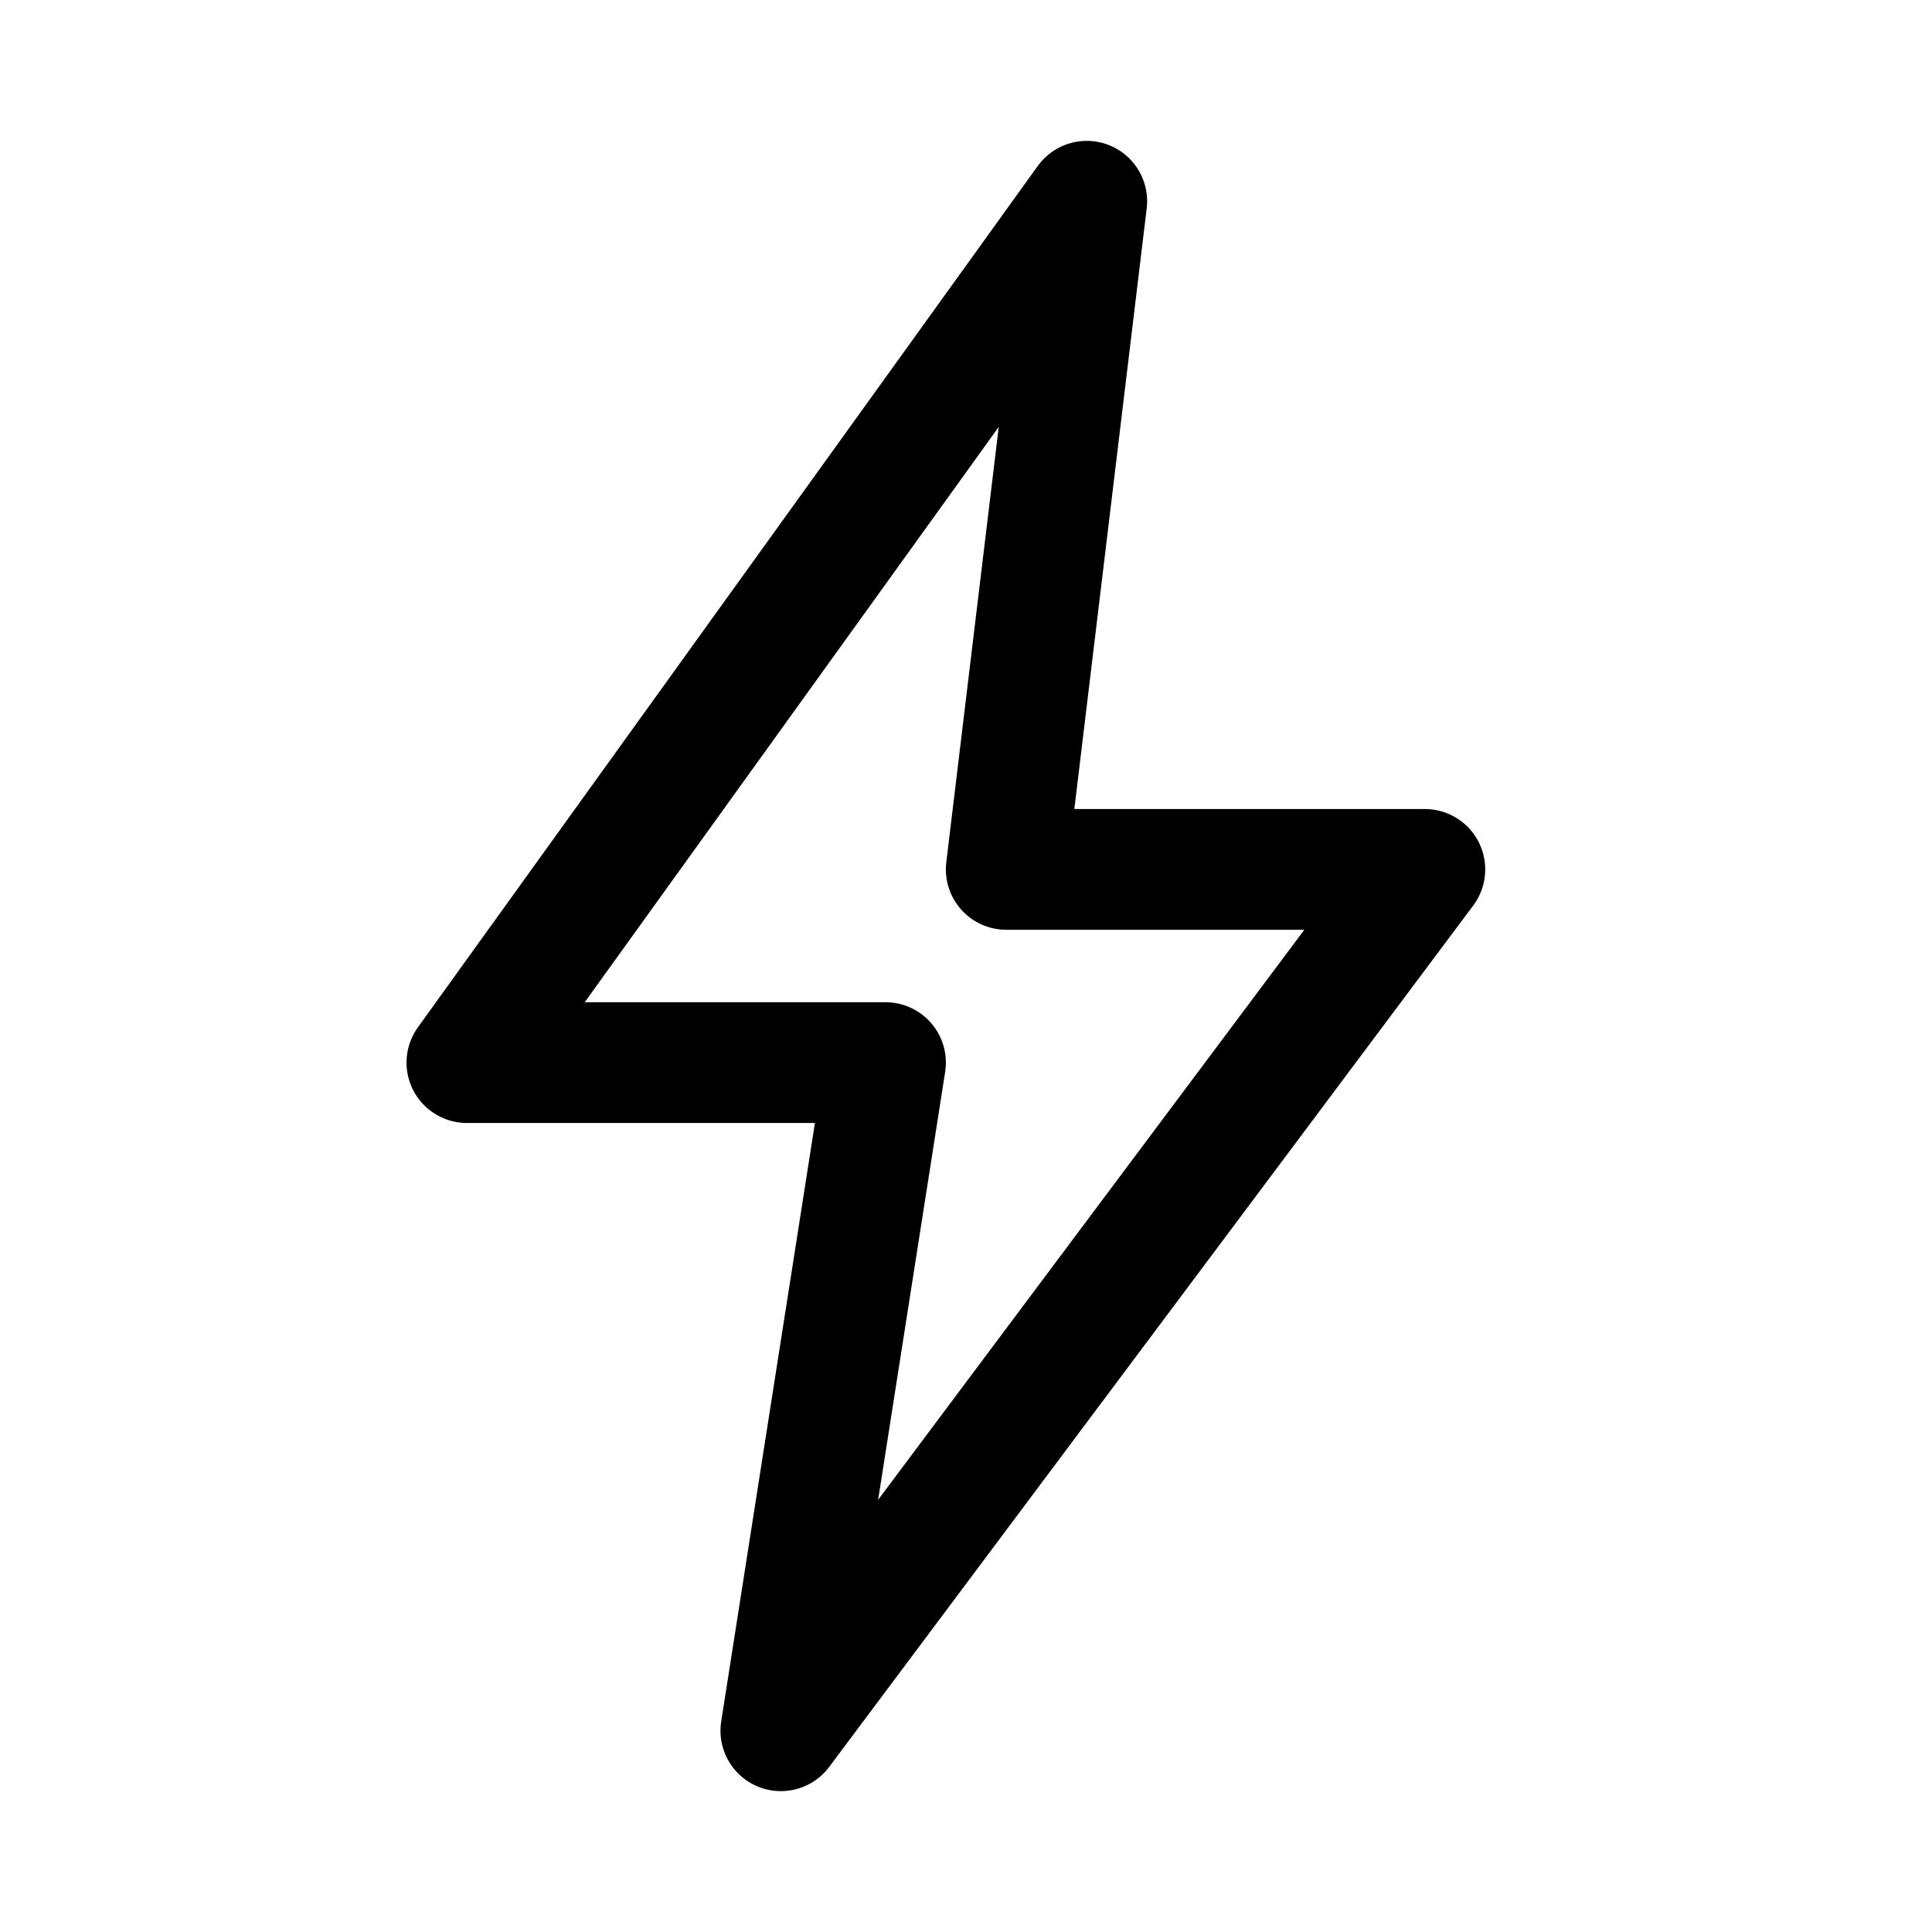
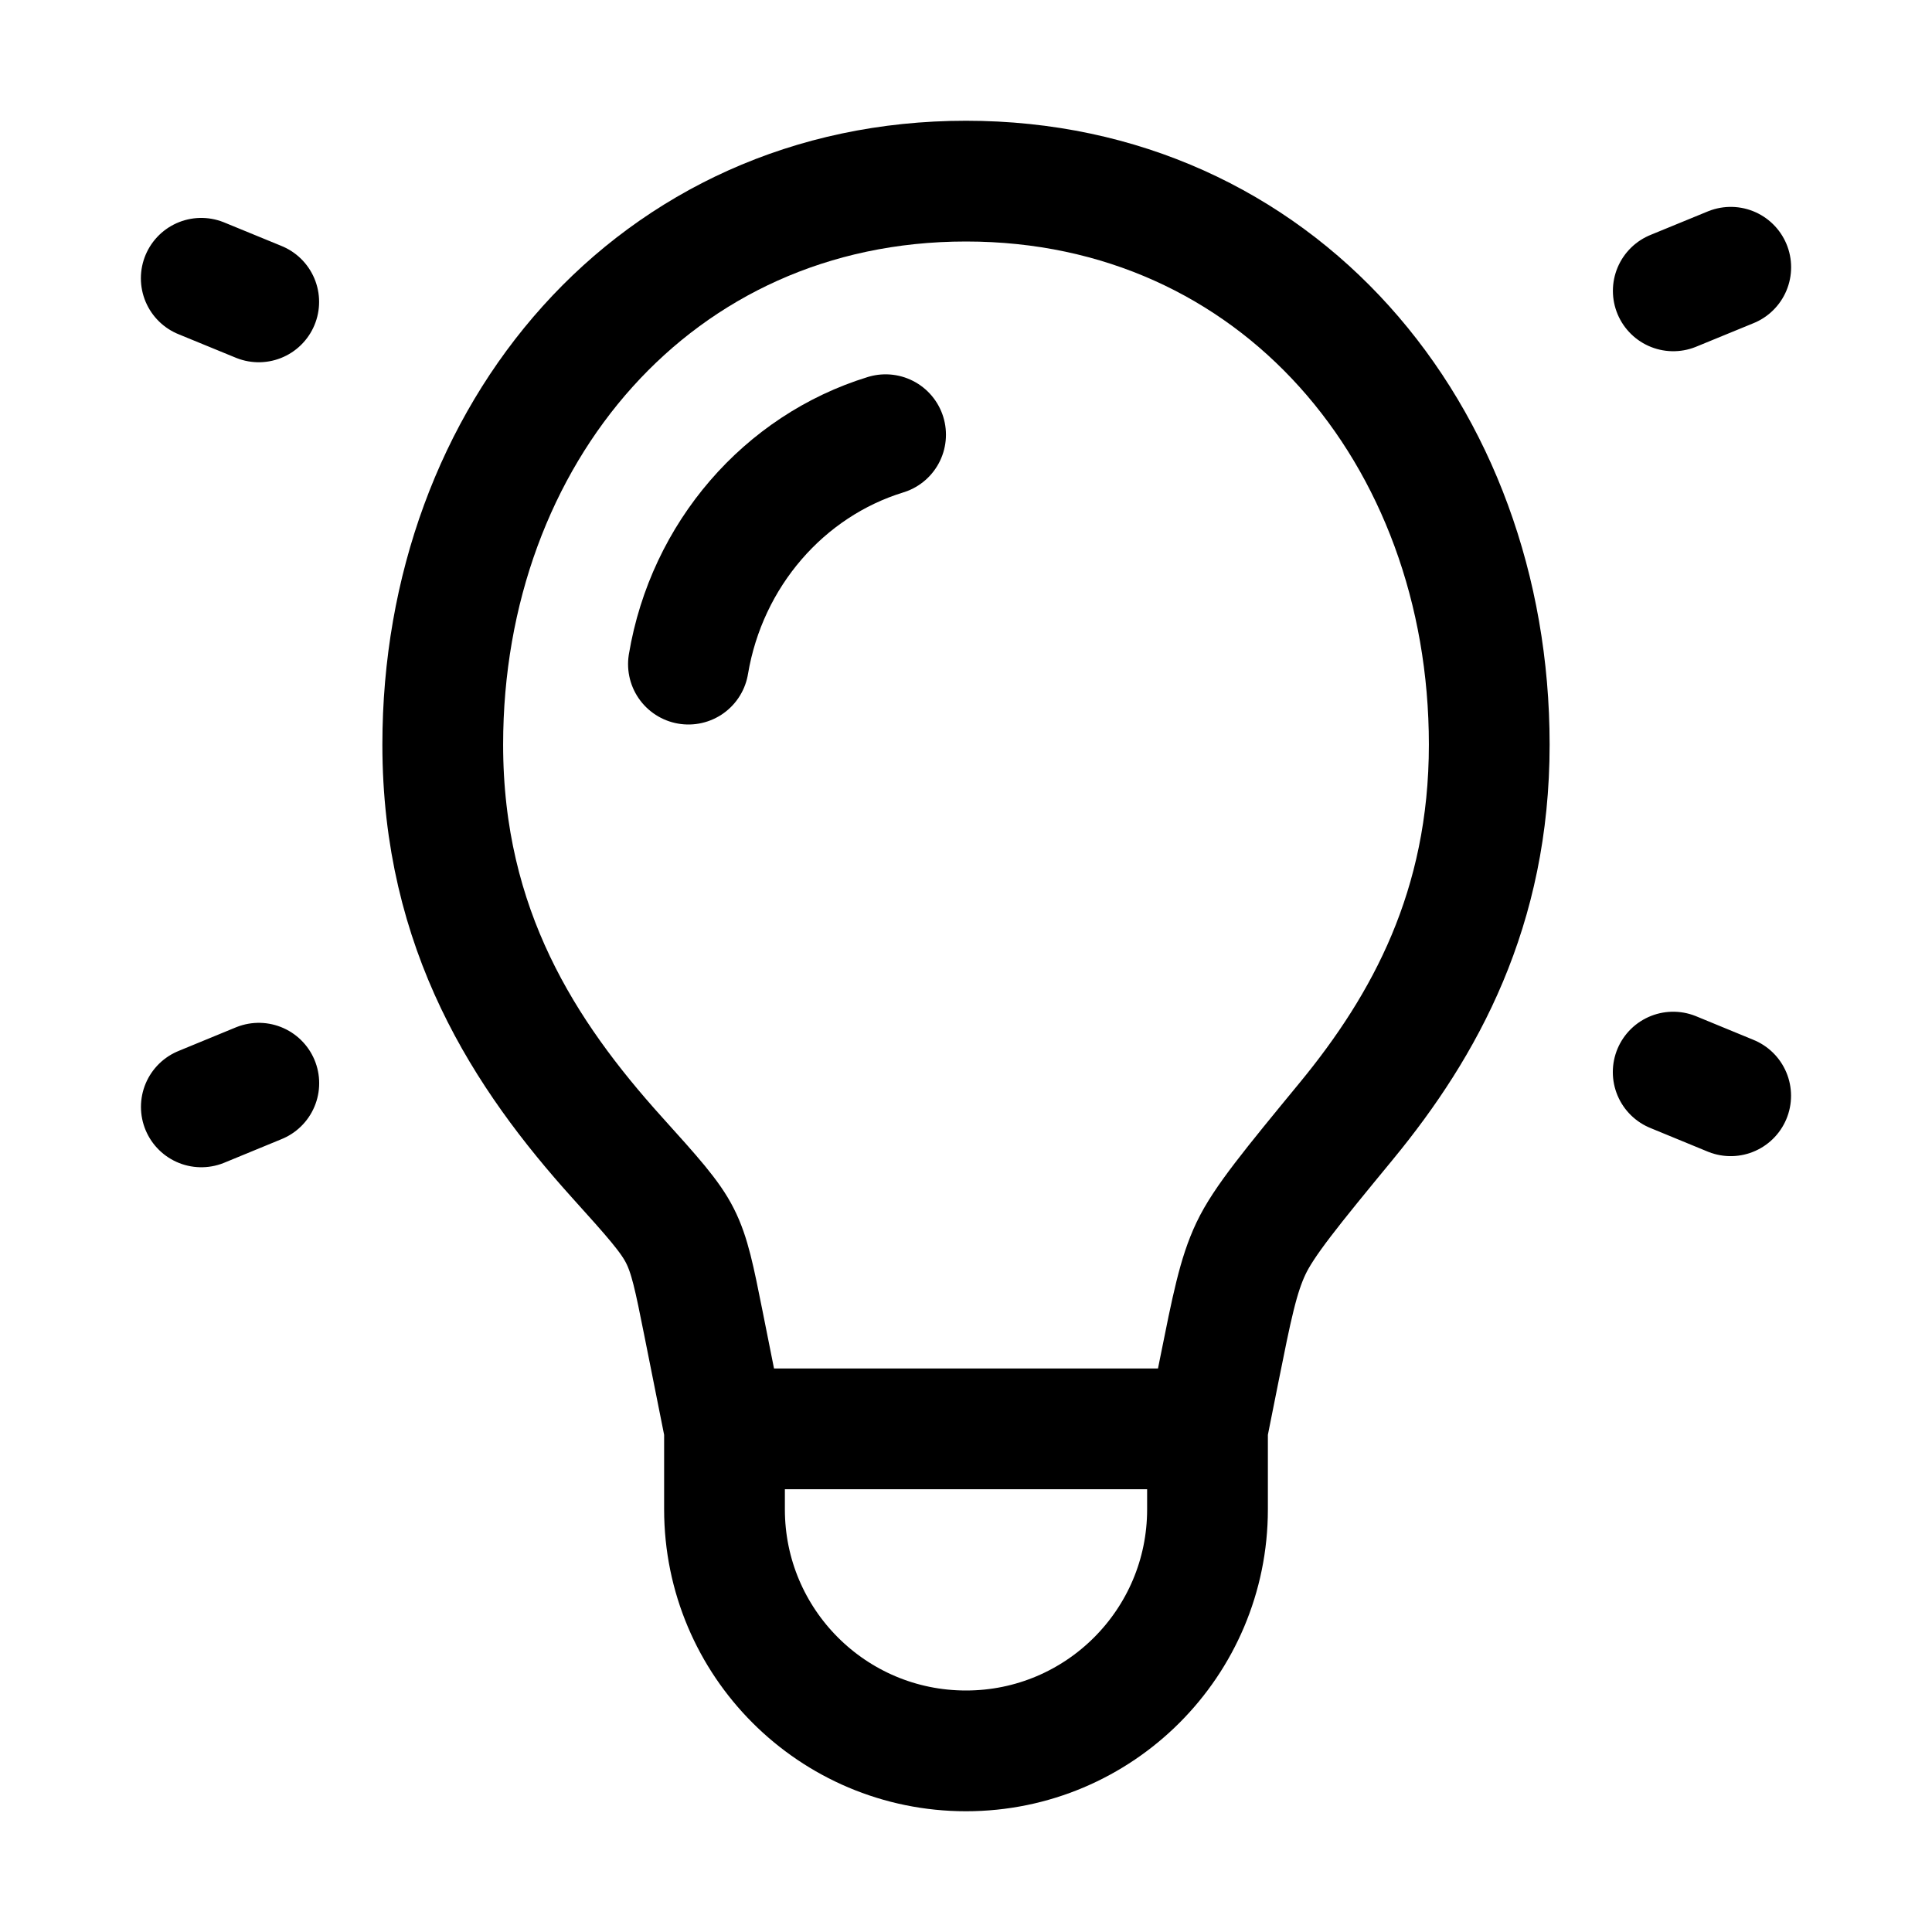
- <svg xmlns="http://www.w3.org/2000/svg" width="24" height="24" viewBox="0 0 24 24" fill="none">
-   <path d="M13.5 2.5L5.8 13.2H11L9.7 21.5L17.7 10.8H12.5L13.5 2.5Z" stroke="currentColor" stroke-linecap="round" stroke-linejoin="round" stroke-width="1.5" />
+ <svg xmlns="http://www.w3.org/2000/svg" width="1em" height="1em" viewBox="0 0 24 24">
+   <path d="M0 0h24v24H0z" fill="none" />
+   <g fill="none" stroke="currentColor" stroke-linejoin="round" stroke-width="1.5">
+     <path d="M15 17.75H9v1a3 3 0 1 0 6 0zm1.728-3.828c.974-1.185 1.772-2.638 1.772-4.672c0-3.855-2.634-7-6.5-7s-6.5 3.145-6.5 7c0 2.303 1.023 3.861 2.166 5.129c.44.488.66.732.781.973c.122.241.178.52.29 1.08L9 17.75h6l.145-.726c.158-.787.236-1.18.395-1.515c.158-.334.501-.752 1.188-1.587Z" />
+     <path stroke-linecap="round" d="M11.001 5.4c-1.26.387-2.221 1.488-2.449 2.85m12.947 5.362l-.714-.294M21.5 3.32l-.714.293M2.501 13.75l.714-.294M2.5 3.457l.714.293" />
+   </g>
</svg>
